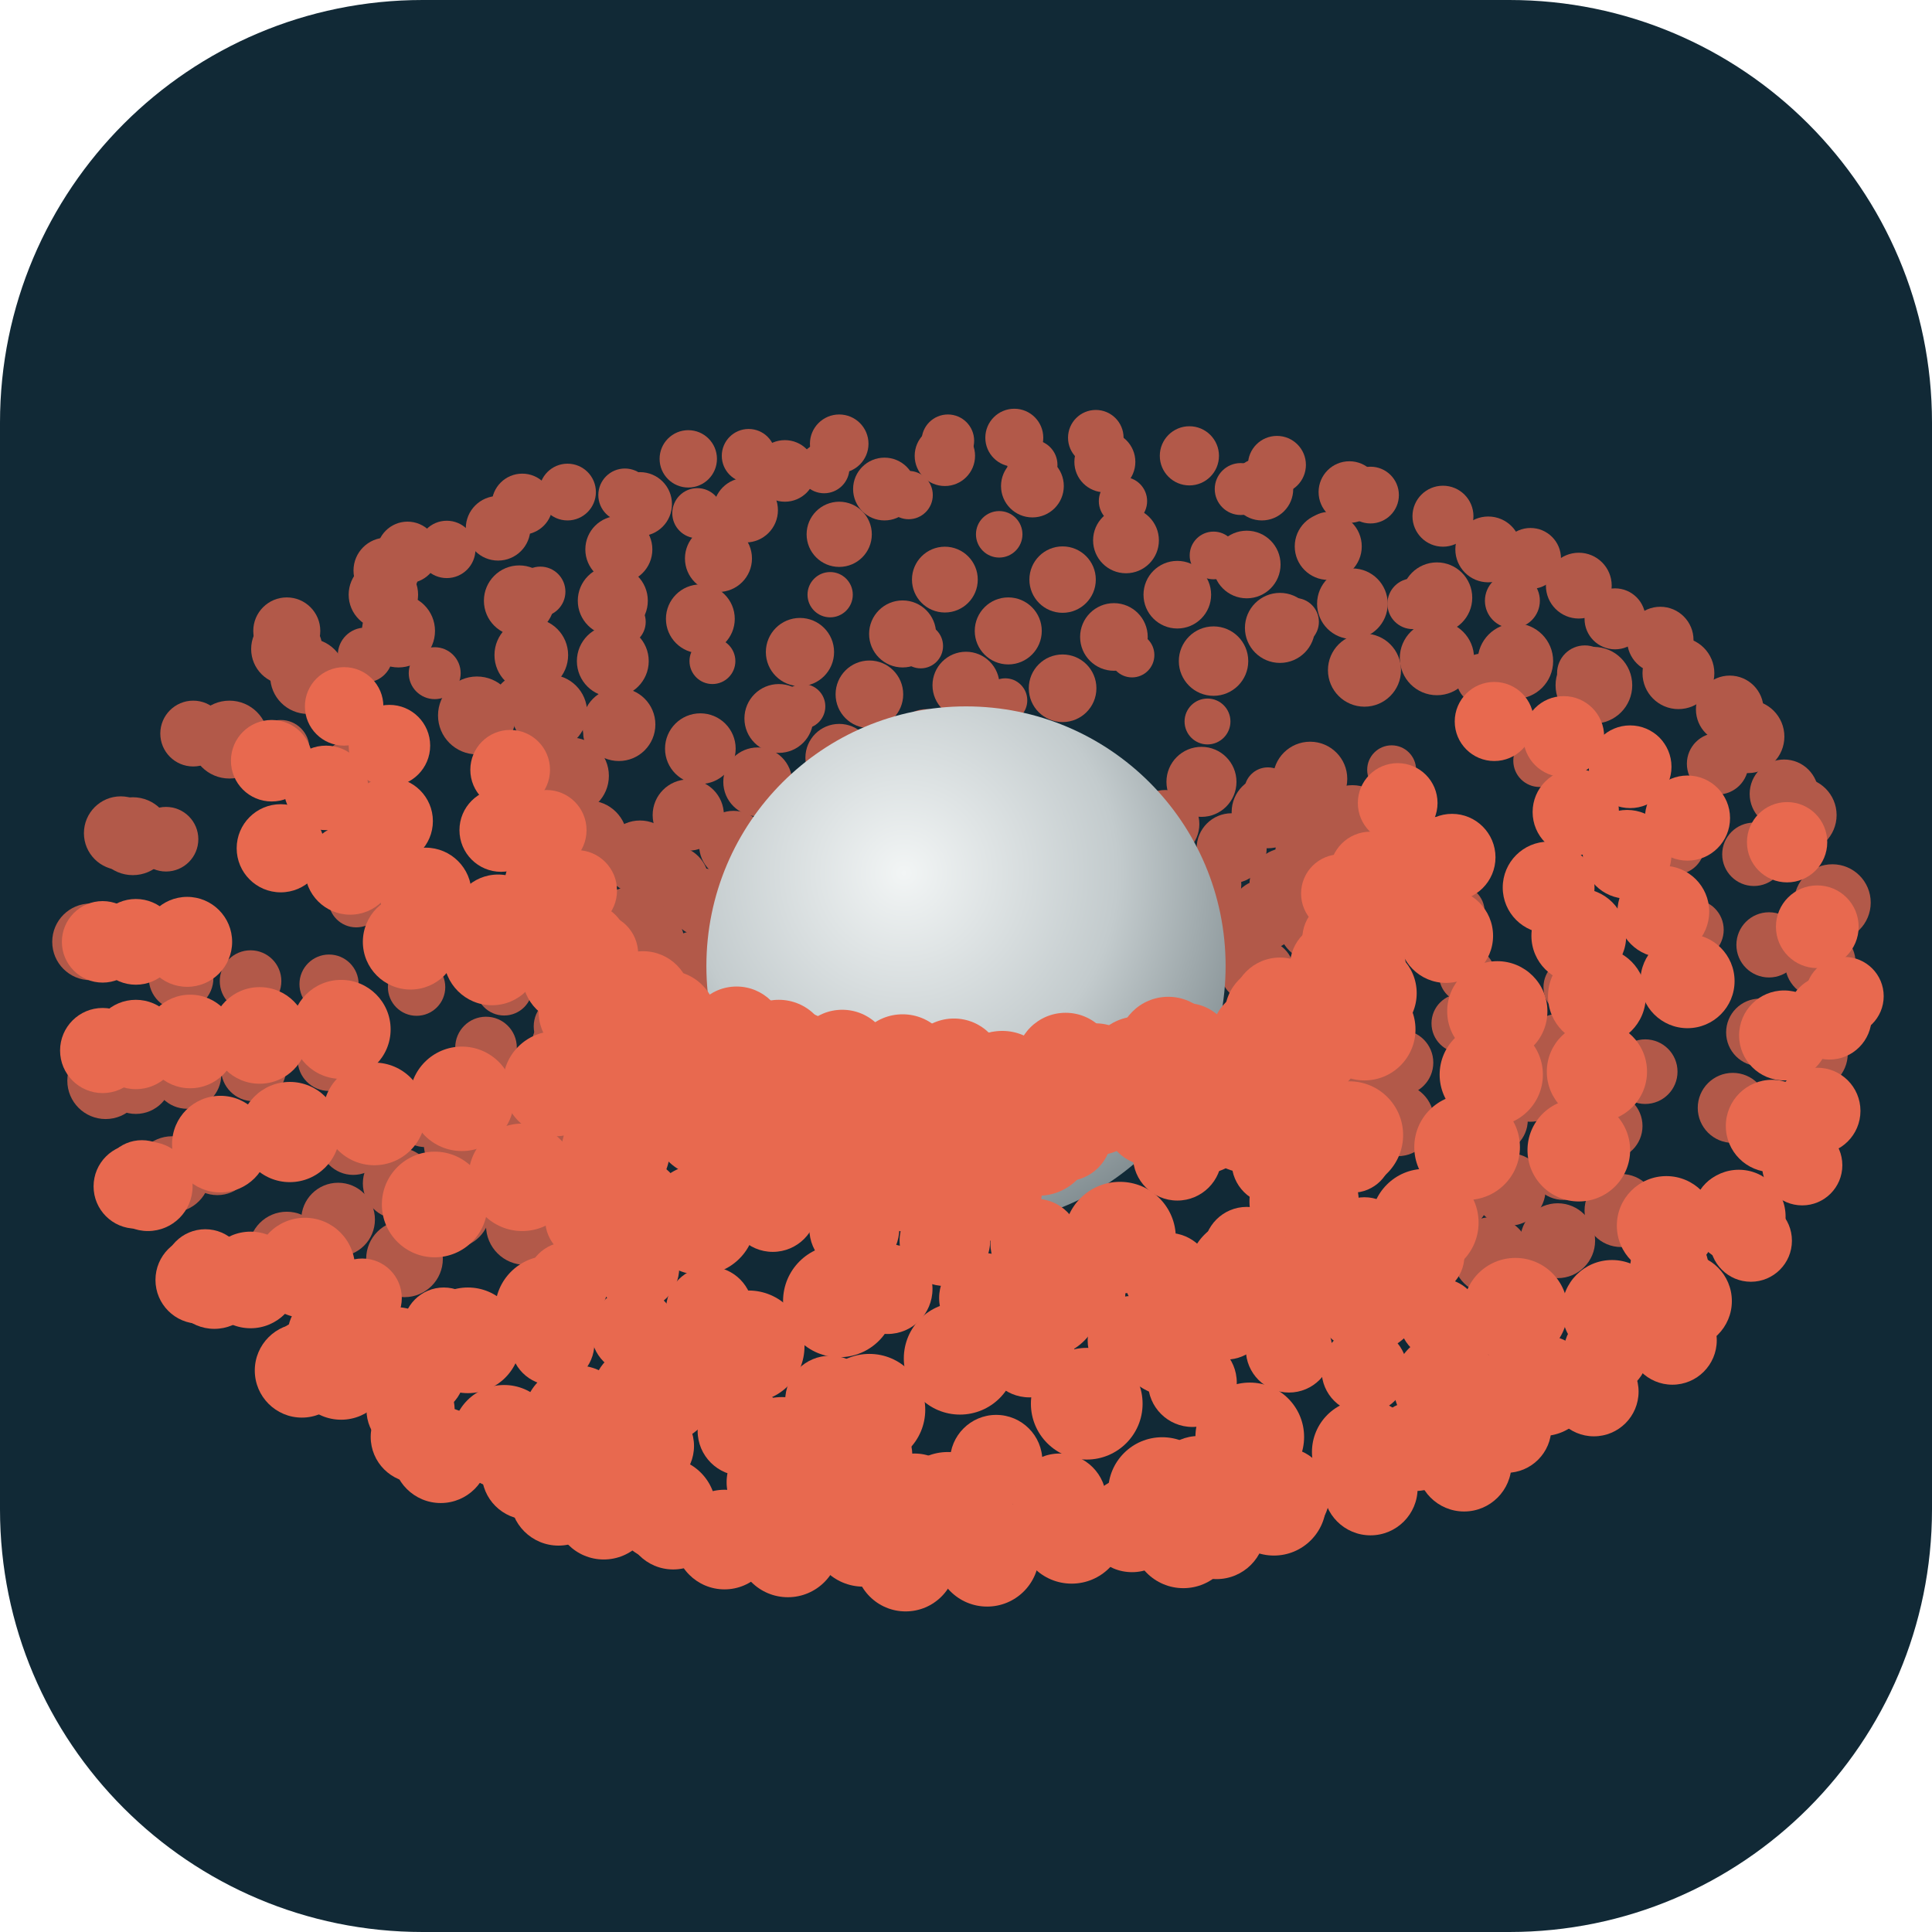
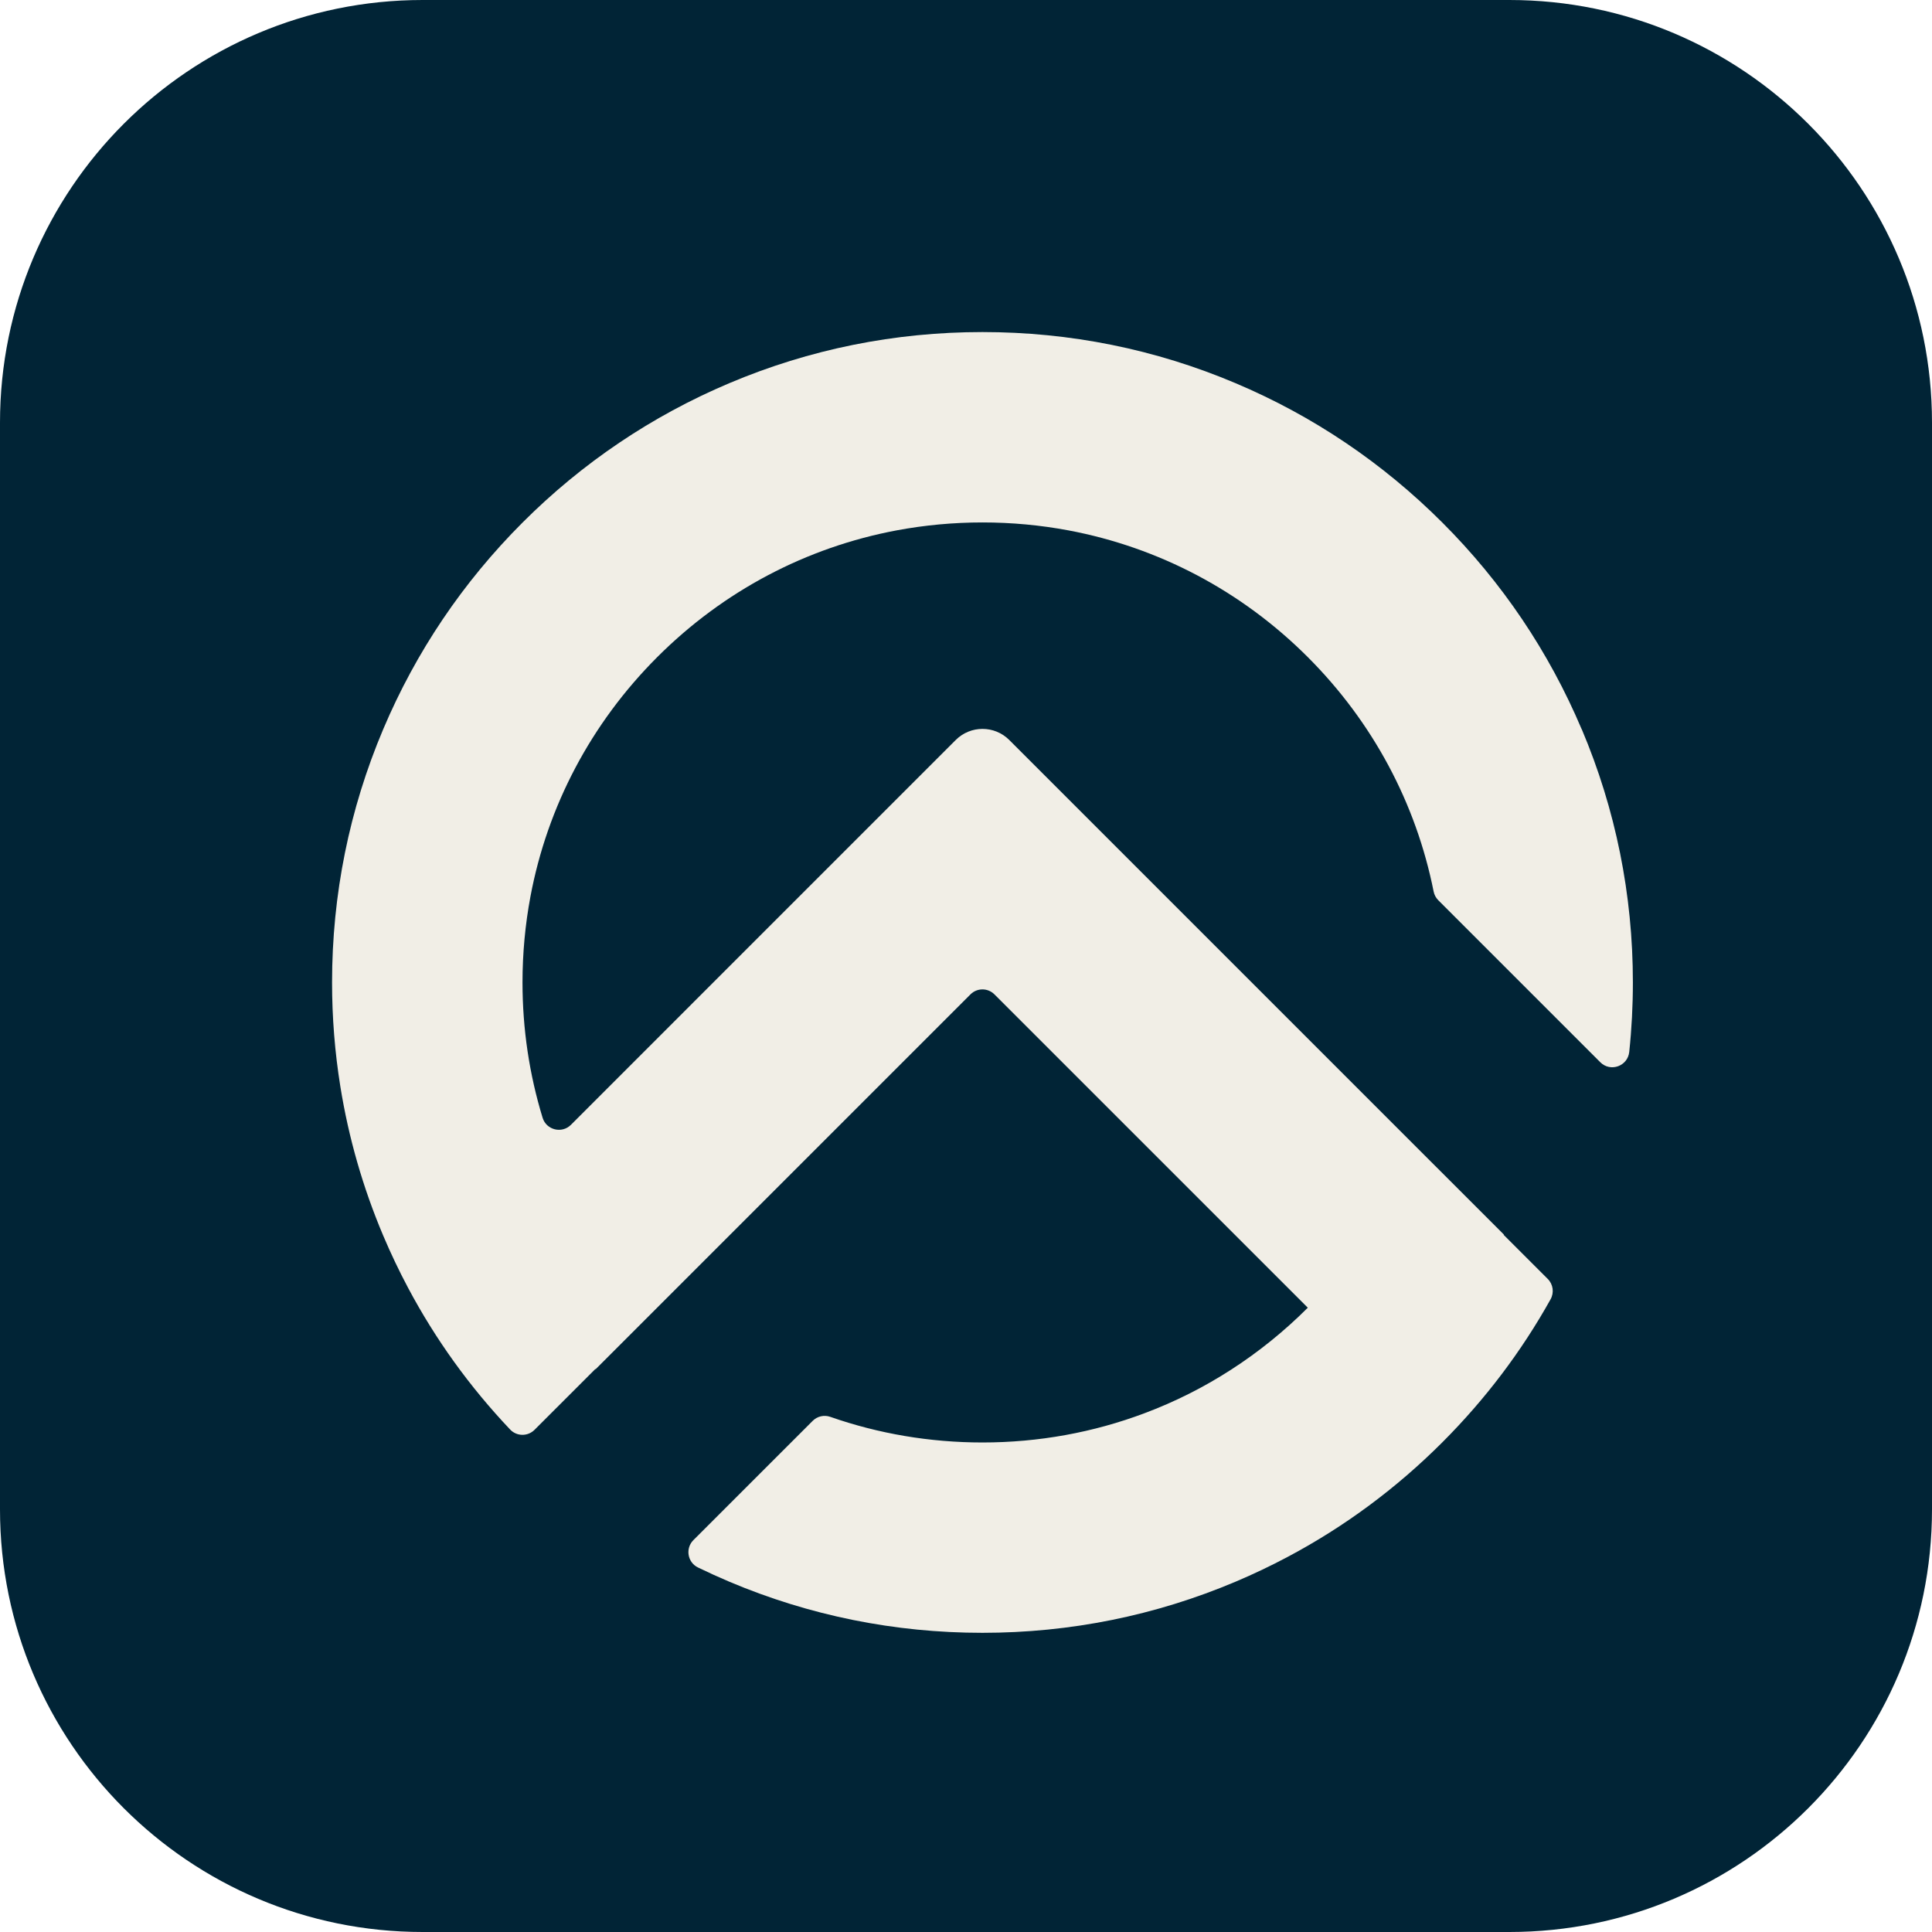
<svg xmlns="http://www.w3.org/2000/svg" viewBox="0 0 64 64" width="64" height="64">
-   <defs>
-     <radialGradient id="s" cx="38%" cy="32%" r="75%">
-       <stop offset="0" stop-color="#F2F5F5" />
-       <stop offset=".55" stop-color="#C3CBCD" />
-       <stop offset="1" stop-color="#7D898D" />
-     </radialGradient>
-   </defs>
-   <rect width="64" height="64" rx="14" fill="#112936" />
-   <g fill="#E8694F" opacity=".75">
-     <circle cx="33.3" cy="23.2" r="0.73" />
-     <circle cx="30.5" cy="21.4" r="0.74" />
-     <circle cx="26.6" cy="23.4" r="0.74" />
-     <circle cx="29.5" cy="25.0" r="0.74" />
-     <circle cx="37.5" cy="21.7" r="0.74" />
-     <circle cx="35.9" cy="25.2" r="0.75" />
-     <circle cx="27.5" cy="19.7" r="0.75" />
-     <circle cx="40.0" cy="23.9" r="0.76" />
-     <circle cx="23.6" cy="21.9" r="0.76" />
-     <circle cx="33.1" cy="17.7" r="0.77" />
-     <circle cx="38.1" cy="27.1" r="0.77" />
-     <circle cx="42.0" cy="26.2" r="0.78" />
-     <circle cx="20.1" cy="24.3" r="0.78" />
-     <circle cx="42.9" cy="20.6" r="0.79" />
-     <circle cx="40.2" cy="18.4" r="0.79" />
-     <circle cx="20.6" cy="20.6" r="0.79" />
-     <circle cx="33.3" cy="28.4" r="0.79" />
-     <circle cx="27.8" cy="28.5" r="0.80" />
-     <circle cx="30.1" cy="16.4" r="0.80" />
-     <circle cx="37.2" cy="16.6" r="0.80" />
-     <circle cx="46.1" cy="25.5" r="0.81" />
-     <circle cx="17.2" cy="23.2" r="0.81" />
-     <circle cx="43.6" cy="28.4" r="0.82" />
-     <circle cx="19.6" cy="28.4" r="0.82" />
-     <circle cx="30.3" cy="29.5" r="0.82" />
-     <circle cx="22.5" cy="29.2" r="0.82" />
-     <circle cx="23.1" cy="17.0" r="0.83" />
-     <circle cx="35.3" cy="29.6" r="0.83" />
-     <circle cx="34.2" cy="15.4" r="0.83" />
-     <circle cx="17.9" cy="19.6" r="0.83" />
-     <circle cx="46.8" cy="20.0" r="0.84" />
-     <circle cx="47.5" cy="27.9" r="0.84" />
-     <circle cx="27.3" cy="15.5" r="0.84" />
-     <circle cx="25.3" cy="29.9" r="0.84" />
-     <circle cx="44.0" cy="17.8" r="0.84" />
-     <circle cx="49.1" cy="22.5" r="0.85" />
-     <circle cx="41.1" cy="16.2" r="0.86" />
-     <circle cx="14.4" cy="22.3" r="0.86" />
-     <circle cx="40.0" cy="30.4" r="0.86" />
-     <circle cx="32.3" cy="30.2" r="0.86" />
-     <circle cx="44.6" cy="30.3" r="0.86" />
-     <circle cx="27.8" cy="30.4" r="0.87" />
-     <circle cx="51.0" cy="25.2" r="0.87" />
-     <circle cx="31.4" cy="14.6" r="0.87" />
-     <circle cx="36.8" cy="30.6" r="0.88" />
-     <circle cx="17.7" cy="30.7" r="0.88" />
-     <circle cx="20.7" cy="31.0" r="0.88" />
-     <circle cx="20.7" cy="16.4" r="0.88" />
-     <circle cx="48.3" cy="30.2" r="0.88" />
-     <circle cx="14.7" cy="30.3" r="0.89" />
-     <circle cx="24.8" cy="15.1" r="0.89" />
-     <circle cx="11.6" cy="25.4" r="0.89" />
-     <circle cx="34.0" cy="30.7" r="0.91" />
-     <circle cx="50.1" cy="19.9" r="0.91" />
-     <circle cx="40.9" cy="31.5" r="0.91" />
-     <circle cx="12.1" cy="21.7" r="0.91" />
-     <circle cx="11.8" cy="29.8" r="0.92" />
-     <circle cx="52.5" cy="22.3" r="0.92" />
-     <circle cx="52.0" cy="30.3" r="0.92" />
-     <circle cx="36.3" cy="14.5" r="0.92" />
-     <circle cx="37.9" cy="31.2" r="0.93" />
-     <circle cx="48.6" cy="32.3" r="0.93" />
-     <circle cx="45.4" cy="16.4" r="0.94" />
-     <circle cx="54.3" cy="25.1" r="0.94" />
-     <circle cx="16.7" cy="32.7" r="0.94" />
-     <circle cx="18.8" cy="16.3" r="0.94" />
-     <circle cx="14.8" cy="18.2" r="0.95" />
-     <circle cx="22.8" cy="15.2" r="0.95" />
-     <circle cx="13.8" cy="32.7" r="0.95" />
-     <circle cx="9.3" cy="24.8" r="0.95" />
-     <circle cx="42.3" cy="15.4" r="0.96" />
-     <circle cx="44.4" cy="32.9" r="0.96" />
-     <circle cx="33.6" cy="14.5" r="0.96" />
-     <circle cx="27.3" cy="31.0" r="0.96" />
-     <circle cx="41.4" cy="32.2" r="0.96" />
-     <circle cx="52.1" cy="32.7" r="0.97" />
-     <circle cx="55.5" cy="28.0" r="0.97" />
-     <circle cx="21.7" cy="32.5" r="0.97" />
-     <circle cx="27.8" cy="14.7" r="0.97" />
-     <circle cx="10.9" cy="32.6" r="0.98" />
-     <circle cx="38.7" cy="31.4" r="0.98" />
-     <circle cx="39.4" cy="15.1" r="0.98" />
-     <circle cx="48.4" cy="33.9" r="0.98" />
-     <circle cx="23.9" cy="31.8" r="0.99" />
-     <circle cx="32.4" cy="30.0" r="0.99" />
-     <circle cx="29.1" cy="30.3" r="1.00" />
-     <circle cx="31.3" cy="15.1" r="1.00" />
-     <circle cx="56.1" cy="30.8" r="1.00" />
-     <circle cx="17.3" cy="16.7" r="1.01" />
-     <circle cx="36.6" cy="15.3" r="1.01" />
-     <circle cx="50.7" cy="18.5" r="1.01" />
-     <circle cx="47.8" cy="17.1" r="1.01" />
-     <circle cx="53.5" cy="20.5" r="1.01" />
-     <circle cx="25.9" cy="30.9" r="1.01" />
-     <circle cx="51.6" cy="34.6" r="1.01" />
-     <circle cx="13.5" cy="18.3" r="1.02" />
-     <circle cx="44.3" cy="33.5" r="1.02" />
-     <circle cx="7.5" cy="24.4" r="1.02" />
-     <circle cx="41.7" cy="32.4" r="1.02" />
-     <circle cx="8.3" cy="32.5" r="1.02" />
-     <circle cx="26.0" cy="15.6" r="1.02" />
-     <circle cx="18.7" cy="34.0" r="1.02" />
-     <circle cx="16.1" cy="34.7" r="1.02" />
-     <circle cx="56.9" cy="25.3" r="1.02" />
-     <circle cx="44.7" cy="16.3" r="1.02" />
-     <circle cx="30.5" cy="29.3" r="1.03" />
-     <circle cx="21.0" cy="33.0" r="1.03" />
-     <circle cx="33.6" cy="29.2" r="1.03" />
-     <circle cx="34.2" cy="16.1" r="1.04" />
-     <circle cx="41.8" cy="16.2" r="1.04" />
-     <circle cx="10.9" cy="35.1" r="1.04" />
-     <circle cx="27.5" cy="29.7" r="1.04" />
-     <circle cx="29.3" cy="16.2" r="1.04" />
-     <circle cx="23.0" cy="31.9" r="1.05" />
-     <circle cx="58.1" cy="28.3" r="1.05" />
-     <circle cx="36.6" cy="29.5" r="1.05" />
-     <circle cx="31.8" cy="28.0" r="1.06" />
-     <circle cx="21.2" cy="16.7" r="1.06" />
-     <circle cx="50.7" cy="36.1" r="1.06" />
-     <circle cx="54.5" cy="35.5" r="1.07" />
-     <circle cx="5.5" cy="27.8" r="1.07" />
-     <circle cx="24.7" cy="30.5" r="1.07" />
-     <circle cx="28.9" cy="28.3" r="1.07" />
-     <circle cx="24.7" cy="16.9" r="1.07" />
-     <circle cx="34.8" cy="28.1" r="1.07" />
-     <circle cx="16.5" cy="17.5" r="1.07" />
-     <circle cx="44.0" cy="33.7" r="1.07" />
-     <circle cx="41.8" cy="32.2" r="1.07" />
-     <circle cx="6.0" cy="32.4" r="1.07" />
-     <circle cx="27.8" cy="17.7" r="1.08" />
-     <circle cx="46.4" cy="35.2" r="1.08" />
-     <circle cx="8.4" cy="35.4" r="1.08" />
-     <circle cx="58.6" cy="31.3" r="1.08" />
-     <circle cx="18.7" cy="34.6" r="1.08" />
-     <circle cx="37.3" cy="17.9" r="1.09" />
-     <circle cx="16.5" cy="35.8" r="1.09" />
-     <circle cx="12.8" cy="18.9" r="1.09" />
-     <circle cx="49.3" cy="18.2" r="1.09" />
-     <circle cx="37.5" cy="28.5" r="1.09" />
-     <circle cx="20.7" cy="33.3" r="1.09" />
-     <circle cx="6.4" cy="24.3" r="1.09" />
-     <circle cx="52.3" cy="19.4" r="1.09" />
-     <circle cx="31.3" cy="19.2" r="1.09" />
-     <circle cx="14.1" cy="36.9" r="1.10" />
-     <circle cx="35.2" cy="19.2" r="1.10" />
-     <circle cx="35.9" cy="26.7" r="1.10" />
-     <circle cx="55.0" cy="21.2" r="1.10" />
-     <circle cx="30.7" cy="24.6" r="1.11" />
-     <circle cx="33.4" cy="20.9" r="1.11" />
-     <circle cx="23.8" cy="18.5" r="1.11" />
-     <circle cx="26.8" cy="27.0" r="1.11" />
-     <circle cx="53.3" cy="37.3" r="1.11" />
-     <circle cx="29.9" cy="21.0" r="1.11" />
-     <circle cx="32.0" cy="22.7" r="1.11" />
-     <circle cx="20.5" cy="18.2" r="1.11" />
-     <circle cx="44.0" cy="18.1" r="1.11" />
-     <circle cx="9.5" cy="20.9" r="1.11" />
-     <circle cx="49.5" cy="37.1" r="1.11" />
-     <circle cx="41.3" cy="18.7" r="1.12" />
-     <circle cx="27.8" cy="25.1" r="1.12" />
-     <circle cx="35.2" cy="22.8" r="1.12" />
-     <circle cx="28.8" cy="23.0" r="1.12" />
-     <circle cx="58.3" cy="34.2" r="1.12" />
-     <circle cx="57.3" cy="23.5" r="1.12" />
-     <circle cx="39.0" cy="19.7" r="1.12" />
-     <circle cx="36.9" cy="21.1" r="1.12" />
-     <circle cx="11.7" cy="37.8" r="1.12" />
-     <circle cx="40.0" cy="29.3" r="1.12" />
-     <circle cx="43.7" cy="33.5" r="1.12" />
-     <circle cx="38.6" cy="27.3" r="1.13" />
-     <circle cx="26.5" cy="21.6" r="1.13" />
-     <circle cx="23.3" cy="29.9" r="1.13" />
-     <circle cx="45.6" cy="35.3" r="1.13" />
-     <circle cx="6.2" cy="35.6" r="1.13" />
-     <circle cx="24.3" cy="28.0" r="1.14" />
-     <circle cx="25.8" cy="23.8" r="1.14" />
-     <circle cx="4.4" cy="27.7" r="1.14" />
-     <circle cx="59.1" cy="26.3" r="1.14" />
-     <circle cx="25.1" cy="25.9" r="1.14" />
-     <circle cx="23.2" cy="20.5" r="1.14" />
-     <circle cx="17.2" cy="36.5" r="1.15" />
-     <circle cx="40.2" cy="21.9" r="1.15" />
-     <circle cx="12.7" cy="19.7" r="1.15" />
-     <circle cx="51.8" cy="38.6" r="1.15" />
-     <circle cx="57.4" cy="36.7" r="1.16" />
-     <circle cx="39.8" cy="25.9" r="1.16" />
-     <circle cx="20.3" cy="19.9" r="1.16" />
-     <circle cx="15.2" cy="37.9" r="1.16" />
-     <circle cx="42.4" cy="20.8" r="1.16" />
-     <circle cx="40.8" cy="28.1" r="1.16" />
-     <circle cx="20.4" cy="33.2" r="1.16" />
-     <circle cx="41.9" cy="30.3" r="1.17" />
-     <circle cx="44.8" cy="20.0" r="1.17" />
-     <circle cx="21.5" cy="31.2" r="1.17" />
-     <circle cx="60.3" cy="31.9" r="1.17" />
-     <circle cx="23.2" cy="24.8" r="1.17" />
-     <circle cx="43.5" cy="32.9" r="1.17" />
-     <circle cx="17.2" cy="19.9" r="1.17" />
-     <circle cx="47.6" cy="19.8" r="1.17" />
-     <circle cx="22.3" cy="29.2" r="1.18" />
-     <circle cx="22.8" cy="27.0" r="1.18" />
-     <circle cx="13.2" cy="39.2" r="1.18" />
-     <circle cx="44.8" cy="35.0" r="1.18" />
-     <circle cx="9.5" cy="21.5" r="1.18" />
-     <circle cx="20.3" cy="21.9" r="1.19" />
-     <circle cx="55.6" cy="22.3" r="1.19" />
-     <circle cx="7.2" cy="38.4" r="1.19" />
-     <circle cx="50.0" cy="39.4" r="1.20" />
-     <circle cx="42.0" cy="26.9" r="1.20" />
-     <circle cx="46.3" cy="37.1" r="1.20" />
-     <circle cx="4.5" cy="35.7" r="1.20" />
-     <circle cx="60.0" cy="34.9" r="1.21" />
-     <circle cx="42.6" cy="29.3" r="1.21" />
-     <circle cx="53.7" cy="40.1" r="1.21" />
-     <circle cx="13.2" cy="20.9" r="1.21" />
-     <circle cx="45.2" cy="22.2" r="1.21" />
-     <circle cx="57.9" cy="24.4" r="1.21" />
-     <circle cx="20.5" cy="24.0" r="1.21" />
-     <circle cx="11.2" cy="40.4" r="1.22" />
-     <circle cx="17.6" cy="21.7" r="1.22" />
-     <circle cx="4.0" cy="27.6" r="1.22" />
-     <circle cx="19.5" cy="34.8" r="1.22" />
-     <circle cx="20.4" cy="32.8" r="1.22" />
-     <circle cx="18.3" cy="36.8" r="1.22" />
-     <circle cx="20.9" cy="30.6" r="1.22" />
-     <circle cx="21.2" cy="28.4" r="1.22" />
-     <circle cx="43.4" cy="25.8" r="1.23" />
-     <circle cx="44.3" cy="34.3" r="1.23" />
-     <circle cx="47.6" cy="21.8" r="1.23" />
-     <circle cx="15.0" cy="40.1" r="1.24" />
-     <circle cx="48.1" cy="39.6" r="1.24" />
-     <circle cx="59.0" cy="37.7" r="1.24" />
-     <circle cx="59.6" cy="27.0" r="1.24" />
-     <circle cx="45.2" cy="36.6" r="1.24" />
-     <circle cx="51.6" cy="41.1" r="1.24" />
-     <circle cx="43.5" cy="28.2" r="1.25" />
-     <circle cx="10.2" cy="22.4" r="1.25" />
-     <circle cx="18.2" cy="23.6" r="1.25" />
-     <circle cx="50.2" cy="21.9" r="1.25" />
-     <circle cx="5.7" cy="38.9" r="1.26" />
-     <circle cx="43.6" cy="30.6" r="1.26" />
-     <circle cx="9.5" cy="41.4" r="1.26" />
-     <circle cx="13.4" cy="41.7" r="1.27" />
-     <circle cx="60.7" cy="29.9" r="1.27" />
-     <circle cx="18.9" cy="25.7" r="1.27" />
-     <circle cx="57.4" cy="40.1" r="1.27" />
-     <circle cx="3.5" cy="35.8" r="1.27" />
-     <circle cx="3.0" cy="31.2" r="1.27" />
-     <circle cx="19.9" cy="34.4" r="1.27" />
-     <circle cx="52.8" cy="22.7" r="1.27" />
-     <circle cx="20.2" cy="32.2" r="1.27" />
-     <circle cx="19.3" cy="36.5" r="1.27" />
-     <circle cx="43.9" cy="33.5" r="1.28" />
-     <circle cx="49.4" cy="41.6" r="1.28" />
-     <circle cx="18.4" cy="38.6" r="1.28" />
-     <circle cx="19.5" cy="27.8" r="1.28" />
-     <circle cx="44.8" cy="27.3" r="1.29" />
-     <circle cx="15.8" cy="23.7" r="1.29" />
-     <circle cx="44.3" cy="35.8" r="1.29" />
-     <circle cx="7.6" cy="24.5" r="1.29" />
-     <circle cx="4.4" cy="27.7" r="1.29" />
-     <circle cx="17.4" cy="40.6" r="1.30" />
-   </g>
-   <circle cx="32" cy="32" r="8.6" fill="url(#s)" />
-   <g fill="#E8694F">
-     <circle cx="61.1" cy="33.0" r="1.30" />
-     <circle cx="55.3" cy="42.0" r="1.30" />
-     <circle cx="11.4" cy="23.4" r="1.30" />
-     <circle cx="44.4" cy="29.6" r="1.30" />
-     <circle cx="44.8" cy="38.2" r="1.31" />
-     <circle cx="49.5" cy="23.9" r="1.31" />
-     <circle cx="47.2" cy="41.6" r="1.31" />
-     <circle cx="12.0" cy="43.0" r="1.31" />
-     <circle cx="16.9" cy="25.5" r="1.32" />
-     <circle cx="46.3" cy="26.6" r="1.32" />
-     <circle cx="4.7" cy="39.1" r="1.33" />
-     <circle cx="20.2" cy="36.0" r="1.33" />
-     <circle cx="19.9" cy="38.2" r="1.33" />
-     <circle cx="50.3" cy="43.5" r="1.33" />
-     <circle cx="18.1" cy="27.5" r="1.33" />
-     <circle cx="59.7" cy="38.6" r="1.33" />
-     <circle cx="43.7" cy="34.9" r="1.33" />
-     <circle cx="59.2" cy="27.9" r="1.33" />
-     <circle cx="51.8" cy="24.4" r="1.34" />
-     <circle cx="45.2" cy="41.0" r="1.34" />
-     <circle cx="19.1" cy="29.5" r="1.34" />
-     <circle cx="19.4" cy="40.4" r="1.34" />
-     <circle cx="19.8" cy="31.6" r="1.34" />
-     <circle cx="43.6" cy="37.2" r="1.35" />
-     <circle cx="45.4" cy="28.9" r="1.35" />
-     <circle cx="12.9" cy="24.7" r="1.35" />
-     <circle cx="3.4" cy="31.2" r="1.35" />
-     <circle cx="14.7" cy="44.0" r="1.35" />
-     <circle cx="9.0" cy="25.2" r="1.35" />
-     <circle cx="47.7" cy="43.7" r="1.35" />
-     <circle cx="58.0" cy="41.1" r="1.36" />
-     <circle cx="18.8" cy="42.5" r="1.36" />
-     <circle cx="44.5" cy="31.1" r="1.36" />
-     <circle cx="10.9" cy="44.2" r="1.37" />
-     <circle cx="60.2" cy="30.7" r="1.37" />
-     <circle cx="54.0" cy="25.4" r="1.37" />
-     <circle cx="45.3" cy="43.3" r="1.37" />
-     <circle cx="6.8" cy="42.1" r="1.38" />
-     <circle cx="43.4" cy="33.9" r="1.38" />
-     <circle cx="21.2" cy="39.8" r="1.38" />
-     <circle cx="55.8" cy="43.3" r="1.38" />
-     <circle cx="16.6" cy="27.5" r="1.38" />
-     <circle cx="42.8" cy="36.2" r="1.39" />
-     <circle cx="21.1" cy="35.4" r="1.39" />
-     <circle cx="46.7" cy="28.4" r="1.39" />
-     <circle cx="18.3" cy="44.5" r="1.39" />
-     <circle cx="20.4" cy="33.3" r="1.39" />
-     <circle cx="18.1" cy="29.3" r="1.39" />
-     <circle cx="43.2" cy="42.5" r="1.40" />
-     <circle cx="21.1" cy="42.0" r="1.40" />
-     <circle cx="42.2" cy="38.5" r="1.40" />
-     <circle cx="19.4" cy="31.3" r="1.40" />
-     <circle cx="60.6" cy="33.7" r="1.40" />
-     <circle cx="14.0" cy="45.5" r="1.40" />
-     <circle cx="10.8" cy="26.1" r="1.40" />
-     <circle cx="53.2" cy="44.8" r="1.40" />
-     <circle cx="4.5" cy="39.3" r="1.40" />
-     <circle cx="3.4" cy="34.8" r="1.41" />
-     <circle cx="55.9" cy="27.1" r="1.41" />
-     <circle cx="45.2" cy="30.5" r="1.41" />
-     <circle cx="50.4" cy="45.8" r="1.42" />
-     <circle cx="41.3" cy="41.4" r="1.42" />
-     <circle cx="21.0" cy="44.1" r="1.42" />
-     <circle cx="45.2" cy="45.4" r="1.42" />
-     <circle cx="4.5" cy="31.2" r="1.42" />
-     <circle cx="42.7" cy="44.7" r="1.43" />
-     <circle cx="42.2" cy="35.2" r="1.43" />
-     <circle cx="52.2" cy="26.9" r="1.43" />
-     <circle cx="60.2" cy="36.8" r="1.43" />
-     <circle cx="10.3" cy="45.1" r="1.43" />
-     <circle cx="41.2" cy="37.4" r="1.43" />
-     <circle cx="22.6" cy="36.8" r="1.44" />
-     <circle cx="12.9" cy="27.2" r="1.44" />
-     <circle cx="48.1" cy="28.4" r="1.44" />
-     <circle cx="23.5" cy="43.4" r="1.44" />
-     <circle cx="40.6" cy="43.6" r="1.44" />
-     <circle cx="21.8" cy="34.8" r="1.44" />
-     <circle cx="6.6" cy="42.4" r="1.45" />
-     <circle cx="20.5" cy="32.9" r="1.45" />
-     <circle cx="21.1" cy="46.1" r="1.45" />
-     <circle cx="19.0" cy="31.1" r="1.46" />
-     <circle cx="38.7" cy="42.3" r="1.46" />
-     <circle cx="9.3" cy="28.1" r="1.46" />
-     <circle cx="13.6" cy="46.7" r="1.46" />
-     <circle cx="46.1" cy="30.2" r="1.46" />
-     <circle cx="24.0" cy="45.5" r="1.46" />
-     <circle cx="25.6" cy="40.0" r="1.47" />
-     <circle cx="39.5" cy="45.8" r="1.47" />
-     <circle cx="44.2" cy="32.0" r="1.47" />
-     <circle cx="55.4" cy="44.4" r="1.47" />
-     <circle cx="53.9" cy="28.3" r="1.47" />
-     <circle cx="39.0" cy="38.3" r="1.47" />
-     <circle cx="24.7" cy="37.9" r="1.47" />
-     <circle cx="37.5" cy="44.4" r="1.47" />
-     <circle cx="40.4" cy="36.3" r="1.47" />
-     <circle cx="37.2" cy="40.8" r="1.48" />
-     <circle cx="42.0" cy="34.4" r="1.48" />
-     <circle cx="17.1" cy="47.6" r="1.48" />
-     <circle cx="4.9" cy="39.3" r="1.48" />
-     <circle cx="4.5" cy="34.6" r="1.48" />
-     <circle cx="35.8" cy="42.8" r="1.48" />
-     <circle cx="52.8" cy="46.1" r="1.48" />
-     <circle cx="23.7" cy="36.0" r="1.48" />
-     <circle cx="29.4" cy="42.7" r="1.49" />
-     <circle cx="6.2" cy="31.2" r="1.49" />
-     <circle cx="28.3" cy="40.7" r="1.49" />
-     <circle cx="49.9" cy="47.3" r="1.49" />
-     <circle cx="34.1" cy="44.8" r="1.49" />
-     <circle cx="32.6" cy="43.0" r="1.49" />
-     <circle cx="46.9" cy="47.9" r="1.49" />
-     <circle cx="27.5" cy="46.4" r="1.49" />
-     <circle cx="21.5" cy="47.9" r="1.49" />
-     <circle cx="59.1" cy="34.3" r="1.49" />
-     <circle cx="34.3" cy="41.2" r="1.49" />
-     <circle cx="24.6" cy="47.4" r="1.49" />
-     <circle cx="11.6" cy="28.8" r="1.50" />
-     <circle cx="22.3" cy="34.3" r="1.50" />
-     <circle cx="31.3" cy="41.1" r="1.50" />
-     <circle cx="27.3" cy="38.8" r="1.50" />
-     <circle cx="38.1" cy="37.1" r="1.51" />
-     <circle cx="47.0" cy="30.3" r="1.51" />
-     <circle cx="30.1" cy="39.3" r="1.51" />
-     <circle cx="33.0" cy="39.5" r="1.51" />
-     <circle cx="26.1" cy="37.0" r="1.51" />
-     <circle cx="55.1" cy="30.2" r="1.52" />
-     <circle cx="39.8" cy="35.4" r="1.52" />
-     <circle cx="28.7" cy="48.2" r="1.52" />
-     <circle cx="14.1" cy="29.6" r="1.52" />
-     <circle cx="51.3" cy="29.4" r="1.52" />
-     <circle cx="44.6" cy="31.8" r="1.52" />
-     <circle cx="13.8" cy="47.6" r="1.52" />
-     <circle cx="7.1" cy="42.5" r="1.52" />
-     <circle cx="58.7" cy="37.3" r="1.53" />
-     <circle cx="33.0" cy="48.4" r="1.53" />
-     <circle cx="39.7" cy="49.1" r="1.53" />
-     <circle cx="16.5" cy="30.5" r="1.53" />
-     <circle cx="25.6" cy="49.1" r="1.53" />
-     <circle cx="35.3" cy="37.6" r="1.53" />
-     <circle cx="17.5" cy="48.8" r="1.54" />
-     <circle cx="6.3" cy="34.5" r="1.55" />
-     <circle cx="42.5" cy="49.5" r="1.55" />
-     <circle cx="37.2" cy="36.2" r="1.55" />
-     <circle cx="57.6" cy="40.3" r="1.55" />
-     <circle cx="35.1" cy="49.7" r="1.55" />
-     <circle cx="30.3" cy="49.7" r="1.55" />
-     <circle cx="55.9" cy="32.5" r="1.56" />
-     <circle cx="45.4" cy="49.3" r="1.56" />
-     <circle cx="10.0" cy="45.4" r="1.56" />
-     <circle cx="47.9" cy="31.0" r="1.56" />
-     <circle cx="48.5" cy="48.5" r="1.57" />
-     <circle cx="39.3" cy="34.8" r="1.57" />
-     <circle cx="52.3" cy="31.0" r="1.57" />
-     <circle cx="34.2" cy="36.6" r="1.57" />
-     <circle cx="55.8" cy="43.1" r="1.57" />
-     <circle cx="31.1" cy="36.6" r="1.58" />
-     <circle cx="45.0" cy="32.1" r="1.58" />
-     <circle cx="27.1" cy="50.4" r="1.58" />
-     <circle cx="42.4" cy="33.3" r="1.58" />
-     <circle cx="37.5" cy="50.5" r="1.58" />
-     <circle cx="13.6" cy="31.2" r="1.58" />
-     <circle cx="21.3" cy="33.1" r="1.59" />
-     <circle cx="32.3" cy="50.8" r="1.59" />
-     <circle cx="14.6" cy="48.2" r="1.59" />
-     <circle cx="22.3" cy="50.4" r="1.59" />
-     <circle cx="18.9" cy="32.3" r="1.60" />
-     <circle cx="16.3" cy="31.7" r="1.60" />
-     <circle cx="26.4" cy="35.1" r="1.60" />
-     <circle cx="8.3" cy="42.4" r="1.60" />
-     <circle cx="36.3" cy="35.5" r="1.60" />
-     <circle cx="18.5" cy="49.6" r="1.60" />
-     <circle cx="8.6" cy="34.3" r="1.60" />
-     <circle cx="7.3" cy="37.9" r="1.60" />
-     <circle cx="40.3" cy="50.7" r="1.61" />
-     <circle cx="29.6" cy="35.7" r="1.61" />
-     <circle cx="33.0" cy="35.8" r="1.61" />
-     <circle cx="52.9" cy="33.0" r="1.62" />
-     <circle cx="24.4" cy="34.3" r="1.62" />
-     <circle cx="11.3" cy="45.4" r="1.63" />
-     <circle cx="45.3" cy="32.9" r="1.63" />
-     <circle cx="42.2" cy="33.6" r="1.63" />
-     <circle cx="55.2" cy="40.6" r="1.64" />
-     <circle cx="11.3" cy="34.1" r="1.64" />
-     <circle cx="22.1" cy="33.8" r="1.65" />
-     <circle cx="35.3" cy="35.2" r="1.65" />
-     <circle cx="27.9" cy="35.1" r="1.65" />
-     <circle cx="24.0" cy="51.0" r="1.65" />
-     <circle cx="31.6" cy="35.4" r="1.66" />
-     <circle cx="9.6" cy="37.5" r="1.66" />
-     <circle cx="49.6" cy="33.5" r="1.66" />
-     <circle cx="53.4" cy="43.4" r="1.66" />
-     <circle cx="19.5" cy="33.5" r="1.66" />
-     <circle cx="52.9" cy="35.5" r="1.66" />
-     <circle cx="20.0" cy="50.0" r="1.66" />
-     <circle cx="10.1" cy="42.0" r="1.66" />
-     <circle cx="51.1" cy="45.9" r="1.67" />
-     <circle cx="48.3" cy="48.0" r="1.67" />
-     <circle cx="38.7" cy="34.7" r="1.68" />
-     <circle cx="30.0" cy="51.7" r="1.68" />
-     <circle cx="25.8" cy="34.8" r="1.68" />
-     <circle cx="45.2" cy="34.1" r="1.69" />
-     <circle cx="41.8" cy="34.4" r="1.69" />
-     <circle cx="29.9" cy="35.3" r="1.70" />
-     <circle cx="13.1" cy="45.0" r="1.70" />
-     <circle cx="12.4" cy="36.9" r="1.70" />
-     <circle cx="52.3" cy="38.1" r="1.70" />
-     <circle cx="23.4" cy="34.8" r="1.71" />
-     <circle cx="49.4" cy="35.6" r="1.71" />
-     <circle cx="39.2" cy="50.9" r="1.71" />
-     <circle cx="26.1" cy="51.2" r="1.71" />
-     <circle cx="16.7" cy="47.6" r="1.72" />
-     <circle cx="32.7" cy="51.5" r="1.72" />
-     <circle cx="22.0" cy="50.0" r="1.72" />
-     <circle cx="15.3" cy="36.4" r="1.73" />
-     <circle cx="37.7" cy="35.4" r="1.73" />
-     <circle cx="42.2" cy="49.8" r="1.73" />
-     <circle cx="50.2" cy="43.4" r="1.73" />
-     <circle cx="18.4" cy="35.9" r="1.74" />
-     <circle cx="41.0" cy="35.5" r="1.74" />
-     <circle cx="45.2" cy="48.1" r="1.74" />
-     <circle cx="47.9" cy="45.9" r="1.74" />
-     <circle cx="33.2" cy="35.9" r="1.75" />
-     <circle cx="48.6" cy="38.0" r="1.75" />
-     <circle cx="14.4" cy="39.9" r="1.75" />
-     <circle cx="15.5" cy="44.4" r="1.75" />
-     <circle cx="28.6" cy="50.8" r="1.76" />
-     <circle cx="35.5" cy="50.7" r="1.76" />
-     <circle cx="26.1" cy="36.4" r="1.77" />
-     <circle cx="19.1" cy="47.0" r="1.77" />
-     <circle cx="36.3" cy="36.5" r="1.77" />
-     <circle cx="44.7" cy="37.6" r="1.78" />
-     <circle cx="17.3" cy="39.0" r="1.78" />
-     <circle cx="47.2" cy="40.5" r="1.78" />
-     <circle cx="31.2" cy="36.7" r="1.78" />
-     <circle cx="38.5" cy="49.4" r="1.79" />
-     <circle cx="39.8" cy="37.1" r="1.79" />
-     <circle cx="23.4" cy="37.2" r="1.79" />
-     <circle cx="20.4" cy="38.1" r="1.79" />
-     <circle cx="31.4" cy="49.9" r="1.80" />
-     <circle cx="18.2" cy="43.4" r="1.80" />
-     <circle cx="41.4" cy="47.6" r="1.80" />
-     <circle cx="45.3" cy="43.0" r="1.80" />
-     <circle cx="43.2" cy="39.8" r="1.81" />
-     <circle cx="34.4" cy="37.8" r="1.81" />
-     <circle cx="28.8" cy="37.9" r="1.81" />
-     <circle cx="21.9" cy="46.0" r="1.82" />
-     <circle cx="25.9" cy="48.1" r="1.82" />
-     <circle cx="26.1" cy="39.1" r="1.83" />
-     <circle cx="23.2" cy="40.4" r="1.83" />
-     <circle cx="41.2" cy="42.2" r="1.84" />
-     <circle cx="32.1" cy="39.4" r="1.84" />
-     <circle cx="24.8" cy="44.6" r="1.85" />
-     <circle cx="36.0" cy="46.5" r="1.85" />
-     <circle cx="28.8" cy="46.7" r="1.85" />
-     <circle cx="38.8" cy="44.4" r="1.85" />
-     <circle cx="37.1" cy="41.0" r="1.85" />
-     <circle cx="27.8" cy="43.1" r="1.86" />
-     <circle cx="31.8" cy="45.0" r="1.86" />
-     <circle cx="34.6" cy="43.1" r="1.86" />
-   </g>
+   <rect width="64" height="64" rx="14" fill="#012436" />
+   <path transform="translate(11 11) scale(.1086)" d="M381.17 121.15C371.17 97.52 356.88 76.31 338.66 58.1C320.44 39.89 299.24 25.59 275.61 15.6C251.14 5.24 225.15 0 198.38 0C171.61 0 145.63 5.24 121.15 15.6C97.53 25.59 76.31 39.89 58.11 58.1C39.89 76.32 25.6 97.52 15.6 121.15C5.25 145.62 0 171.61 0 198.38C0 209.11 0.85 219.72 2.53 230.15C5.04 245.74 9.4 260.95 15.6 275.61C17.91 281.06 20.44 286.38 23.2 291.56C31.56 307.28 41.98 321.74 54.33 334.77C56.33 336.88 59.69 336.91 61.75 334.86L80.32 316.29L80.39 316.37L194.72 202.04C196.75 200 200.03 200 202.06 202.04L297.63 297.6C290.44 304.79 282.61 311.1 274.27 316.48C265.93 321.87 257.08 326.32 247.84 329.78C232.25 335.65 215.56 338.71 198.39 338.71C182.33 338.71 166.68 336.03 151.97 330.89C150.1 330.23 148 330.71 146.6 332.12L110.22 368.49C107.7 371.02 108.41 375.28 111.62 376.84C114.75 378.36 117.93 379.8 121.15 381.17C145.63 391.52 171.61 396.77 198.38 396.77C225.15 396.77 251.13 391.52 275.61 381.17C281.07 378.86 286.4 376.32 291.6 373.55C308.89 364.36 324.66 352.67 338.66 338.67L338.75 338.58C351.78 325.53 362.81 310.94 371.68 295.04C372.82 293 372.47 290.47 370.83 288.83L357.37 275.38L357.45 275.3L329.59 247.45L206.57 124.43C202.06 119.92 194.75 119.92 190.24 124.43L112.39 202.28L72.86 241.82C70.09 244.58 65.36 243.4 64.22 239.66C60.18 226.46 58.09 212.59 58.09 198.39C58.09 189.5 58.91 180.74 60.51 172.19C65.67 144.69 78.96 119.38 99.18 99.16C119.4 78.94 144.7 65.65 172.21 60.49C180.76 58.89 189.52 58.07 198.41 58.07C207.3 58.07 216.06 58.89 224.61 60.49C252.11 65.66 277.42 78.94 297.64 99.16C317.47 119 330.64 143.73 336.01 170.64C336.21 171.65 336.7 172.58 337.43 173.31L386.85 222.73C389.95 225.83 395.22 223.93 395.68 219.58C396.42 212.58 396.79 205.51 396.79 198.39C396.79 171.63 391.55 145.64 381.2 121.16L381.17 121.15Z" fill="#F1EEE6" />
</svg>
